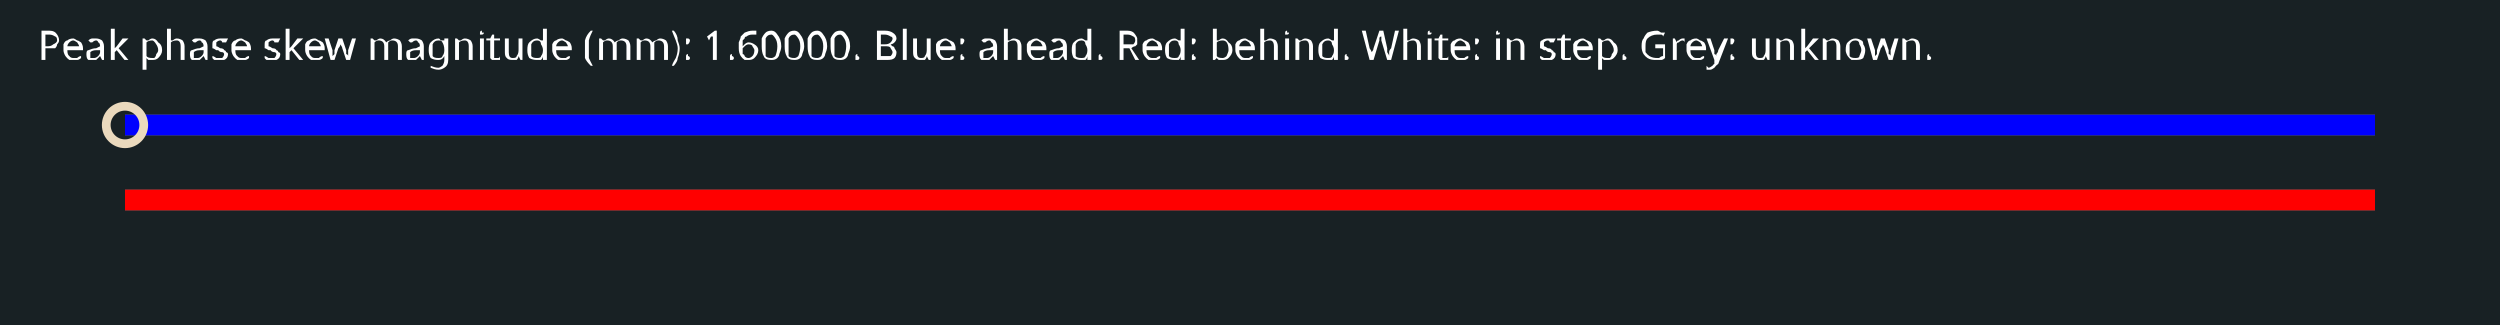
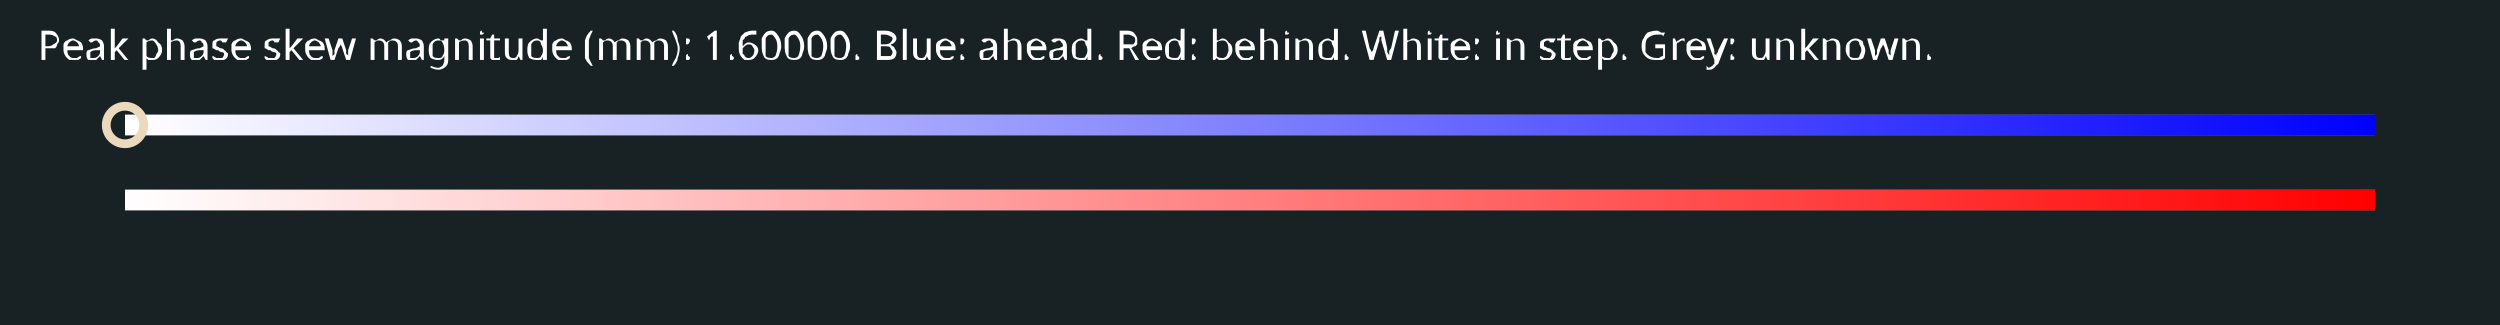
<svg xmlns="http://www.w3.org/2000/svg" width="800" height="104" viewBox="-10 -1.3 20 2.6">
  <rect x="-10" y="-1.3" width="20" height="2.6" fill="#182124" />
  <g transform="scale(1 -1)">
    <line x1="-9" y1="0.3" x2="9" y2="0.3" stroke="#8d6448" stroke-width="0.15" />
    <line x1="-9" y1="-0.3" x2="9" y2="-0.3" stroke="#8d6448" stroke-width="0.15" />
    <line x1="-9" y1="0.3" x2="9" y2="0.3" stroke="rgb(128,128,128)" stroke-width="0.165" />
    <line x1="-9" y1="-0.3" x2="9" y2="-0.3" stroke="rgb(128,128,128)" stroke-width="0.165" />
-     <line x1="-9" y1="0.3" x2="9" y2="0.3" stroke-width="0.165" stroke="rgb(0,0,255)" />
-     <line x1="-9" y1="-0.3" x2="9" y2="-0.3" stroke-width="0.165" stroke="rgb(255,0,0)" />
+     <linearGradient id="phase-skew-0-0" gradientUnits="userSpaceOnUse" x1="-9" y1="0.3" x2="9" y2="0.3">
+       <stop offset="0" stop-color="white" />
+       <stop offset="1" stop-color="rgb(0,0,255)" />
+     </linearGradient>
+     <line x1="-9" y1="0.3" x2="9" y2="0.3" stroke-width="0.165" stroke="url(#phase-skew-0-0)" />
+     <linearGradient id="phase-skew-1-0" gradientUnits="userSpaceOnUse" x1="-9" y1="-0.3" x2="9" y2="-0.3">
+       <stop offset="0" stop-color="white" />
+       <stop offset="1" stop-color="rgb(255,0,0)" />
+     </linearGradient>
+     <line x1="-9" y1="-0.3" x2="9" y2="-0.3" stroke-width="0.165" stroke="url(#phase-skew-1-0)" />
    <circle cx="-9" cy="0.3" r="0.15" fill="none" stroke="#ead9bd" stroke-width="0.07" />
  </g>
  <text x="-9.7" y="-0.82" font-family="sans-serif" font-size="0.32" fill="#fff">Peak phase skew magnitude (mm): 1.60000. Blue: ahead. Red: behind. White: in step. Grey: unknown.</text>
</svg>
